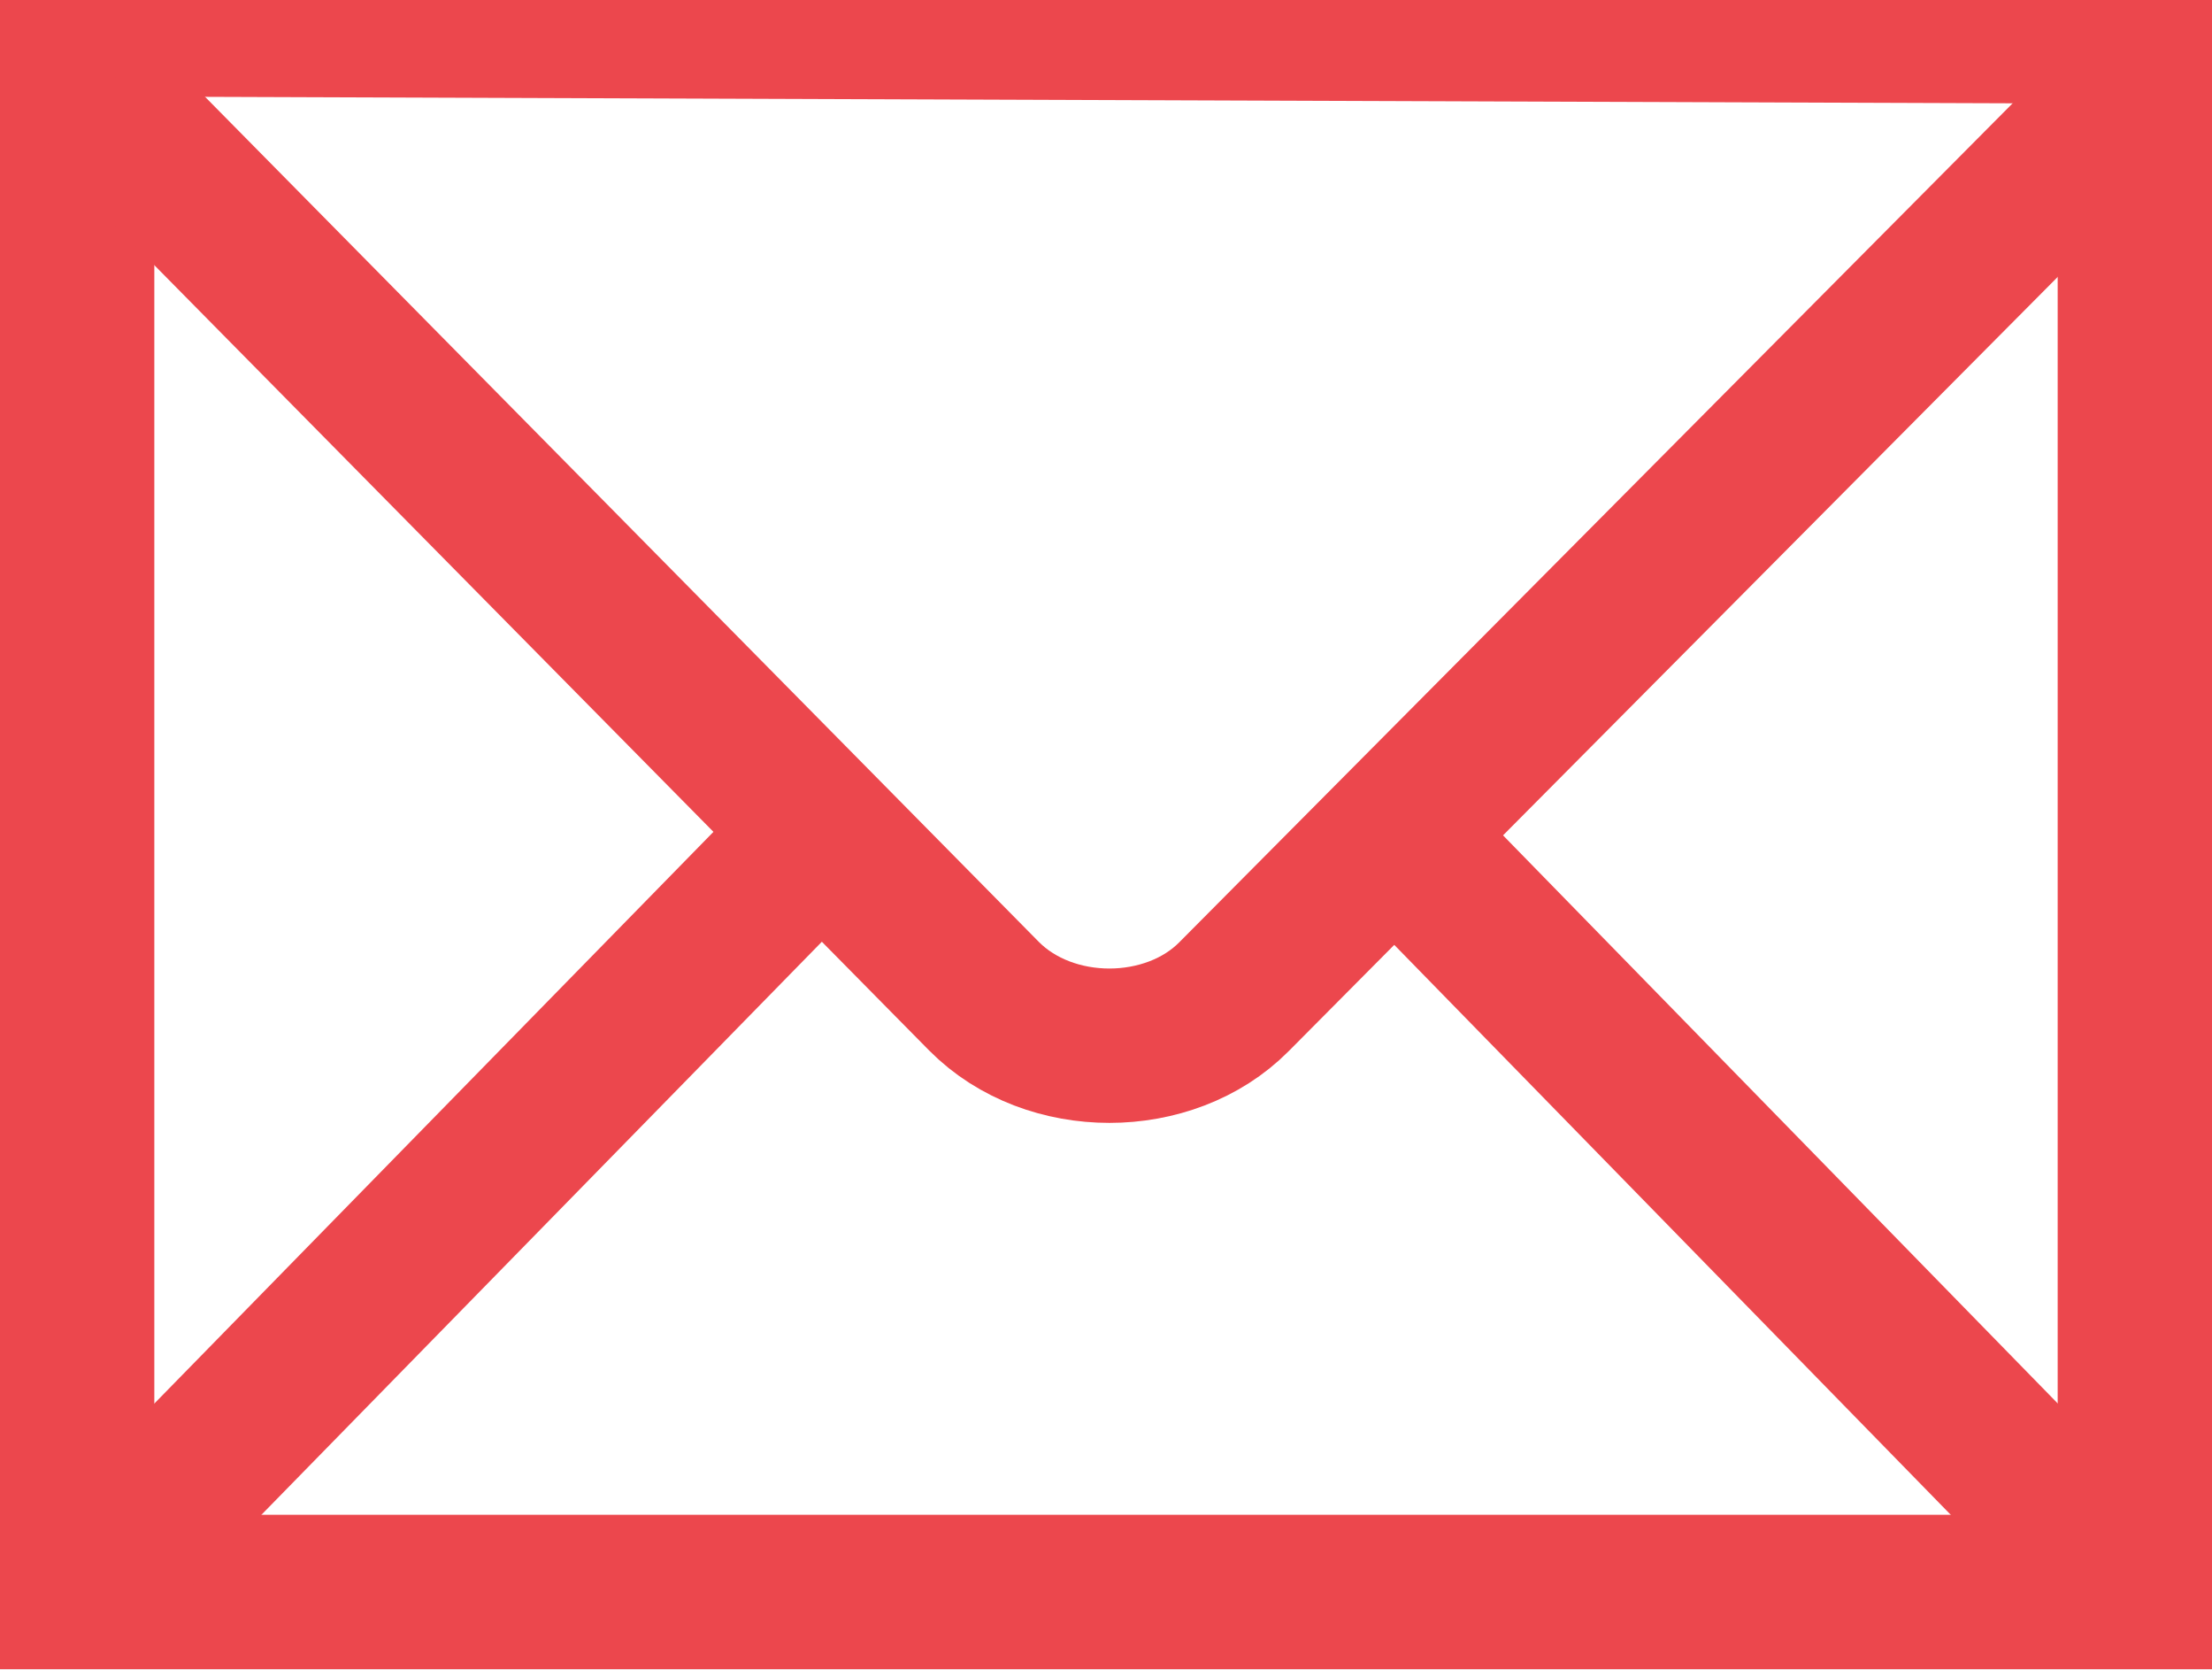
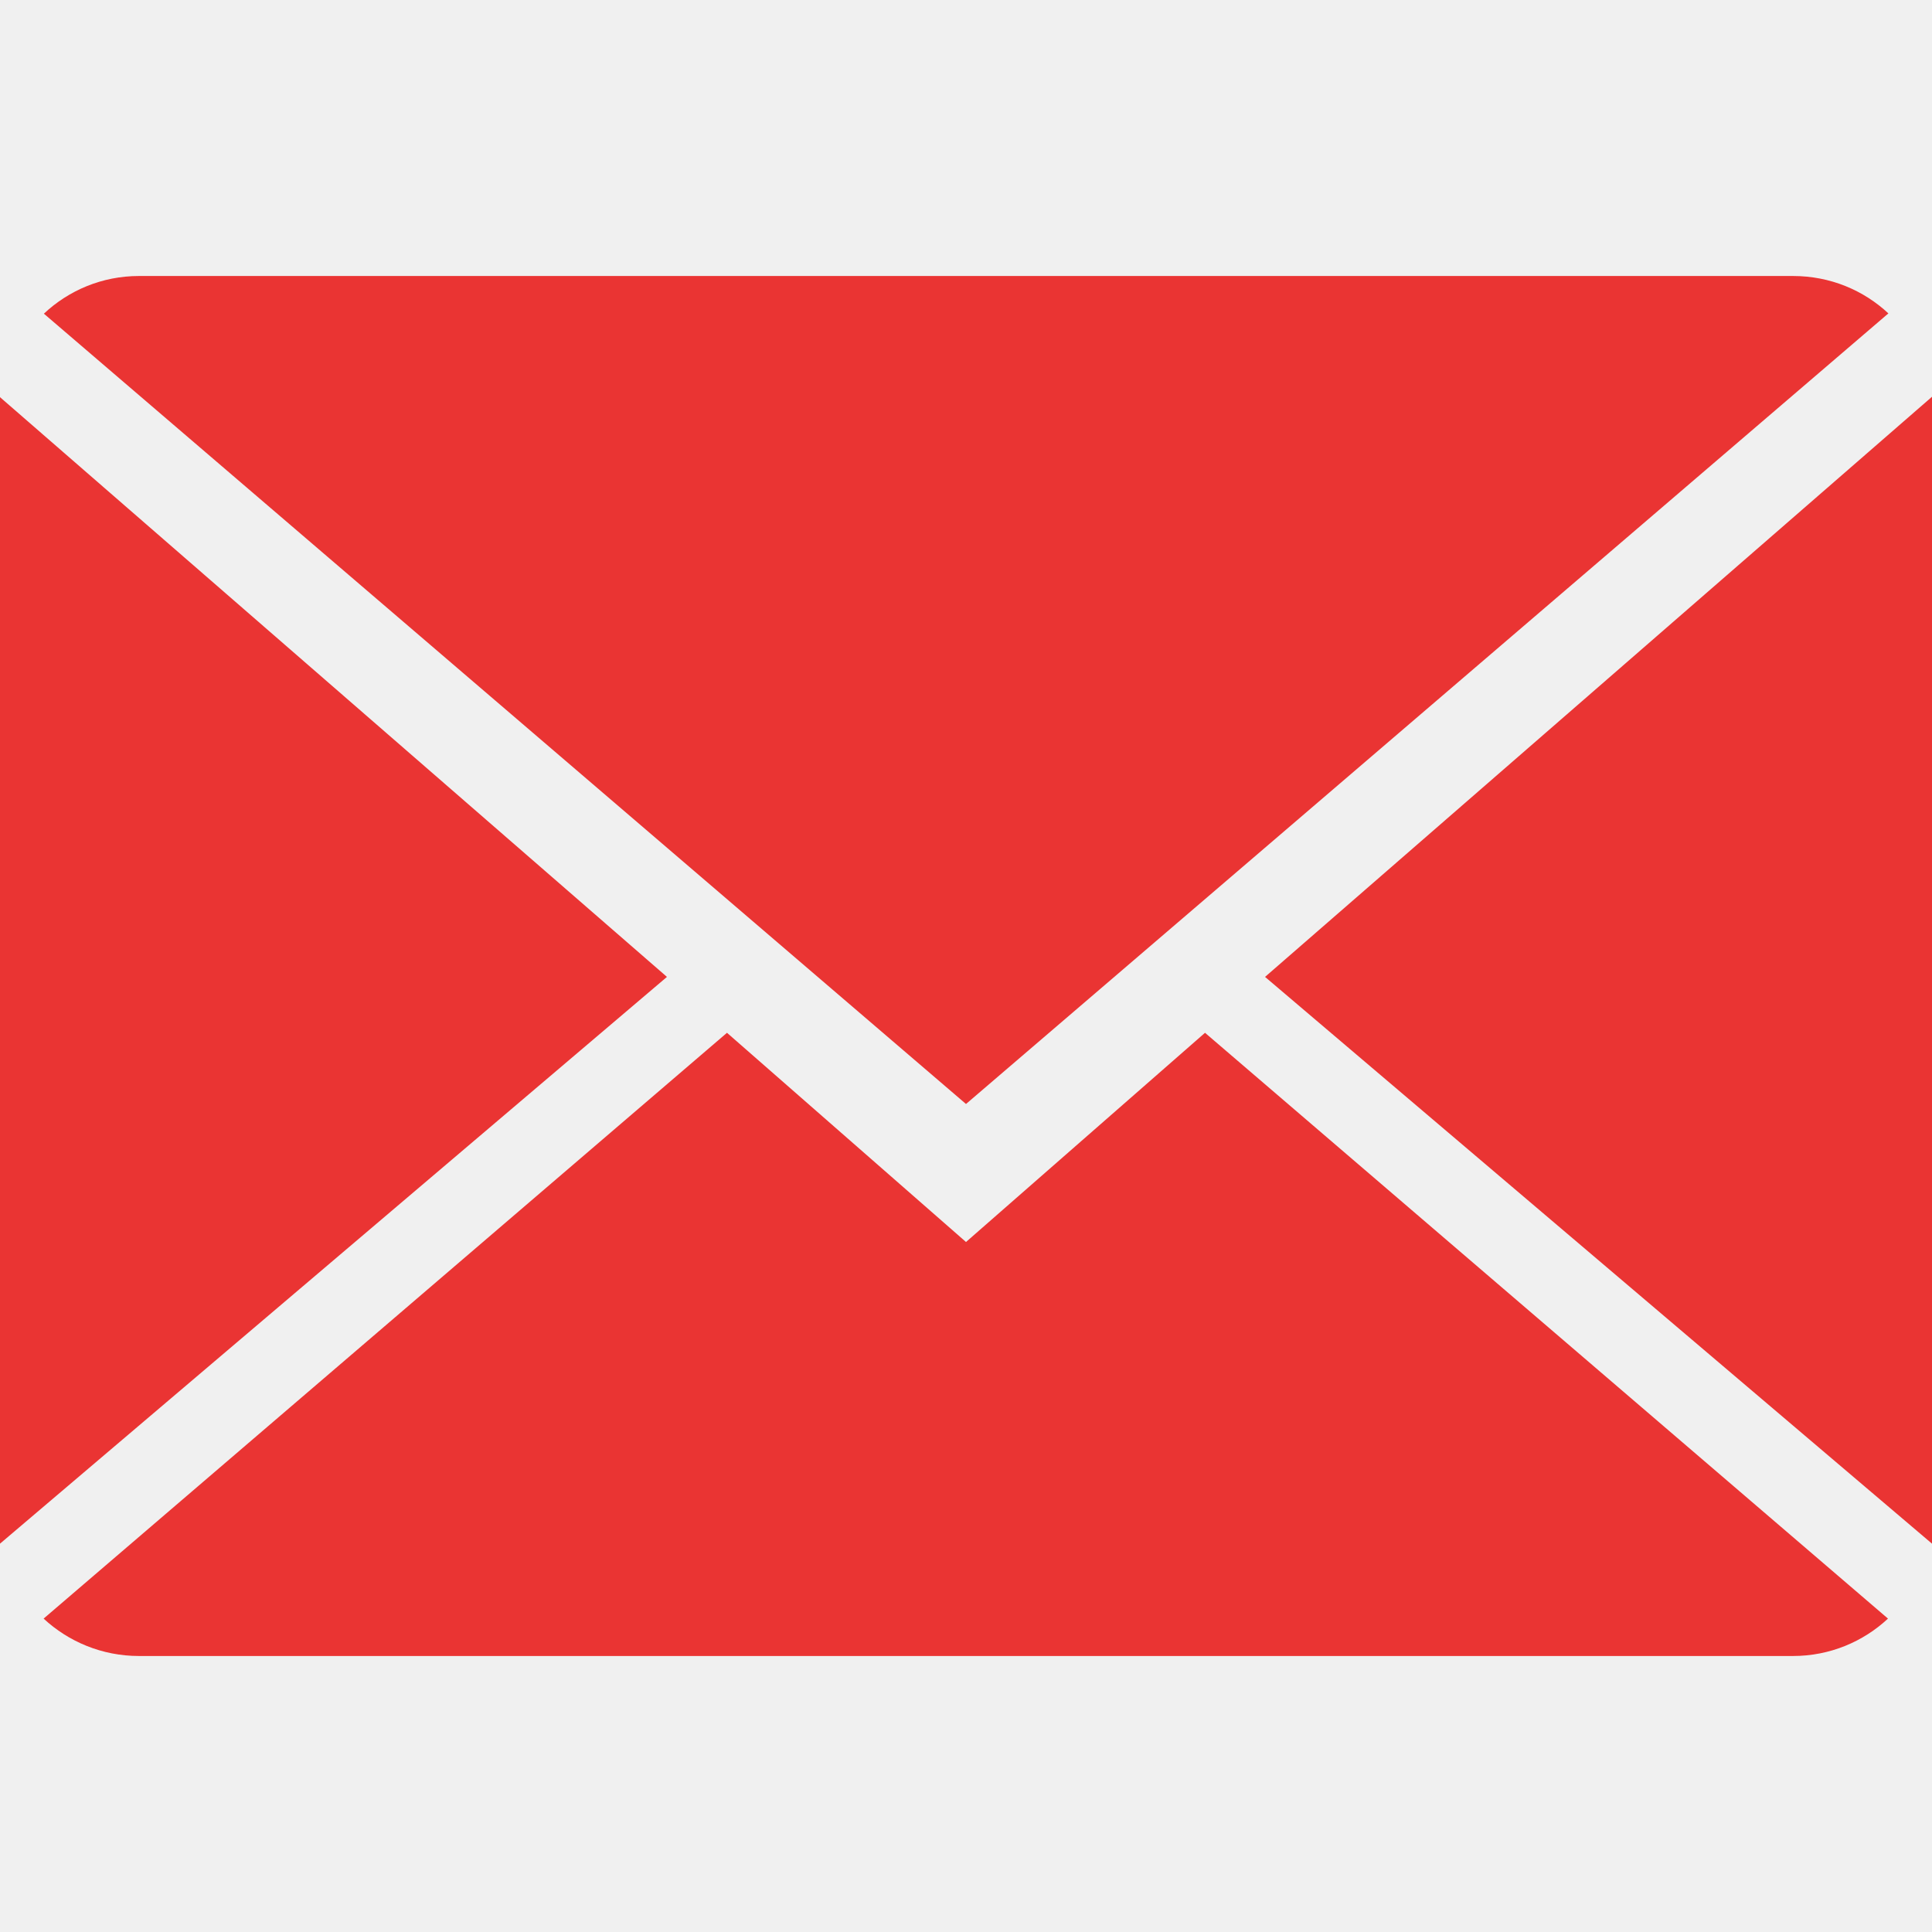
- <svg xmlns="http://www.w3.org/2000/svg" height="331.469" id="svg2439" version="1.0" width="439.371">
-   <defs id="defs2441">
-     <marker id="ArrowEnd" markerHeight="3" markerUnits="strokeWidth" markerWidth="4" orient="auto" refX="0" refY="5" viewBox="0 0 10 10">
-       <path d="M 0,0 L 10,5 L 0,10 L 0,0 z" id="path2444" />
-     </marker>
-     <marker id="ArrowStart" markerHeight="3" markerUnits="strokeWidth" markerWidth="4" orient="auto" refX="10" refY="5" viewBox="0 0 10 10">
-       <path d="M 10,0 L 0,5 L 10,10 L 10,0 z" id="path2447" />
-     </marker>
-   </defs>
-   <g id="g2449" transform="translate(-145.3305,-145.3305)">
-     <path d="M 569.374,461.472 L 569.374,160.658 L 160.658,160.658 L 160.658,461.472 L 569.374,461.472 z" id="path2451" style="fill:white;stroke:#ec474d;stroke-width:30.655" />
-     <path id="path2453" style="fill:white;stroke:#ec474d;stroke-width:30.655" />
-     <path d="M 164.46,164.49 L 340.78,343.158 C 353.849,356.328 377.63,356.172 390.423,343.278 L 566.622,165.928" id="path2455" style="fill:white;stroke:#ec474d;stroke-width:30.655" />
-     <path d="M 170.515,451.566 L 305.61,313.46" id="path2457" style="fill:white;stroke:#ec474d;stroke-width:30.655" />
-     <path d="M 557.968,449.974 L 426.515,315.375" id="path2459" style="fill:white;stroke:#ec474d;stroke-width:30.655" />
+ <svg xmlns="http://www.w3.org/2000/svg" version="1.1" id="Capa_1" x="0px" y="0px" viewBox="0 0 14 14" style="enable-background:new 0 0 14 14;" xml:space="preserve" width="512px" height="512px">
+   <g>
+     <g>
+       <path d="M7,9L5.268,7.484l-4.952,4.245C0.496,11.896,0.739,12,1.007,12h11.986    c0.267,0,0.509-0.104,0.688-0.271L8.732,7.484L7,9z" fill="#ea3433" />
+       <path d="M13.684,2.271C13.504,2.103,13.262,2,12.993,2H1.007C0.74,2,0.498,2.104,0.318,2.273L7,8    L13.684,2.271z" fill="#ea3433" />
+       <polygon points="0,2.878 0,11.186 4.833,7.079   " fill="#ea3433" />
+       <polygon points="9.167,7.079 14,11.186 14,2.875   " fill="#ea3433" />
+     </g>
  </g>
+   <g>
+ </g>
+   <g>
+ </g>
+   <g>
+ </g>
+   <g>
+ </g>
+   <g>
+ </g>
+   <g>
+ </g>
+   <g>
+ </g>
+   <g>
+ </g>
+   <g>
+ </g>
+   <g>
+ </g>
+   <g>
+ </g>
+   <g>
+ </g>
+   <g>
+ </g>
+   <g>
+ </g>
+   <g>
+ </g>
</svg>
